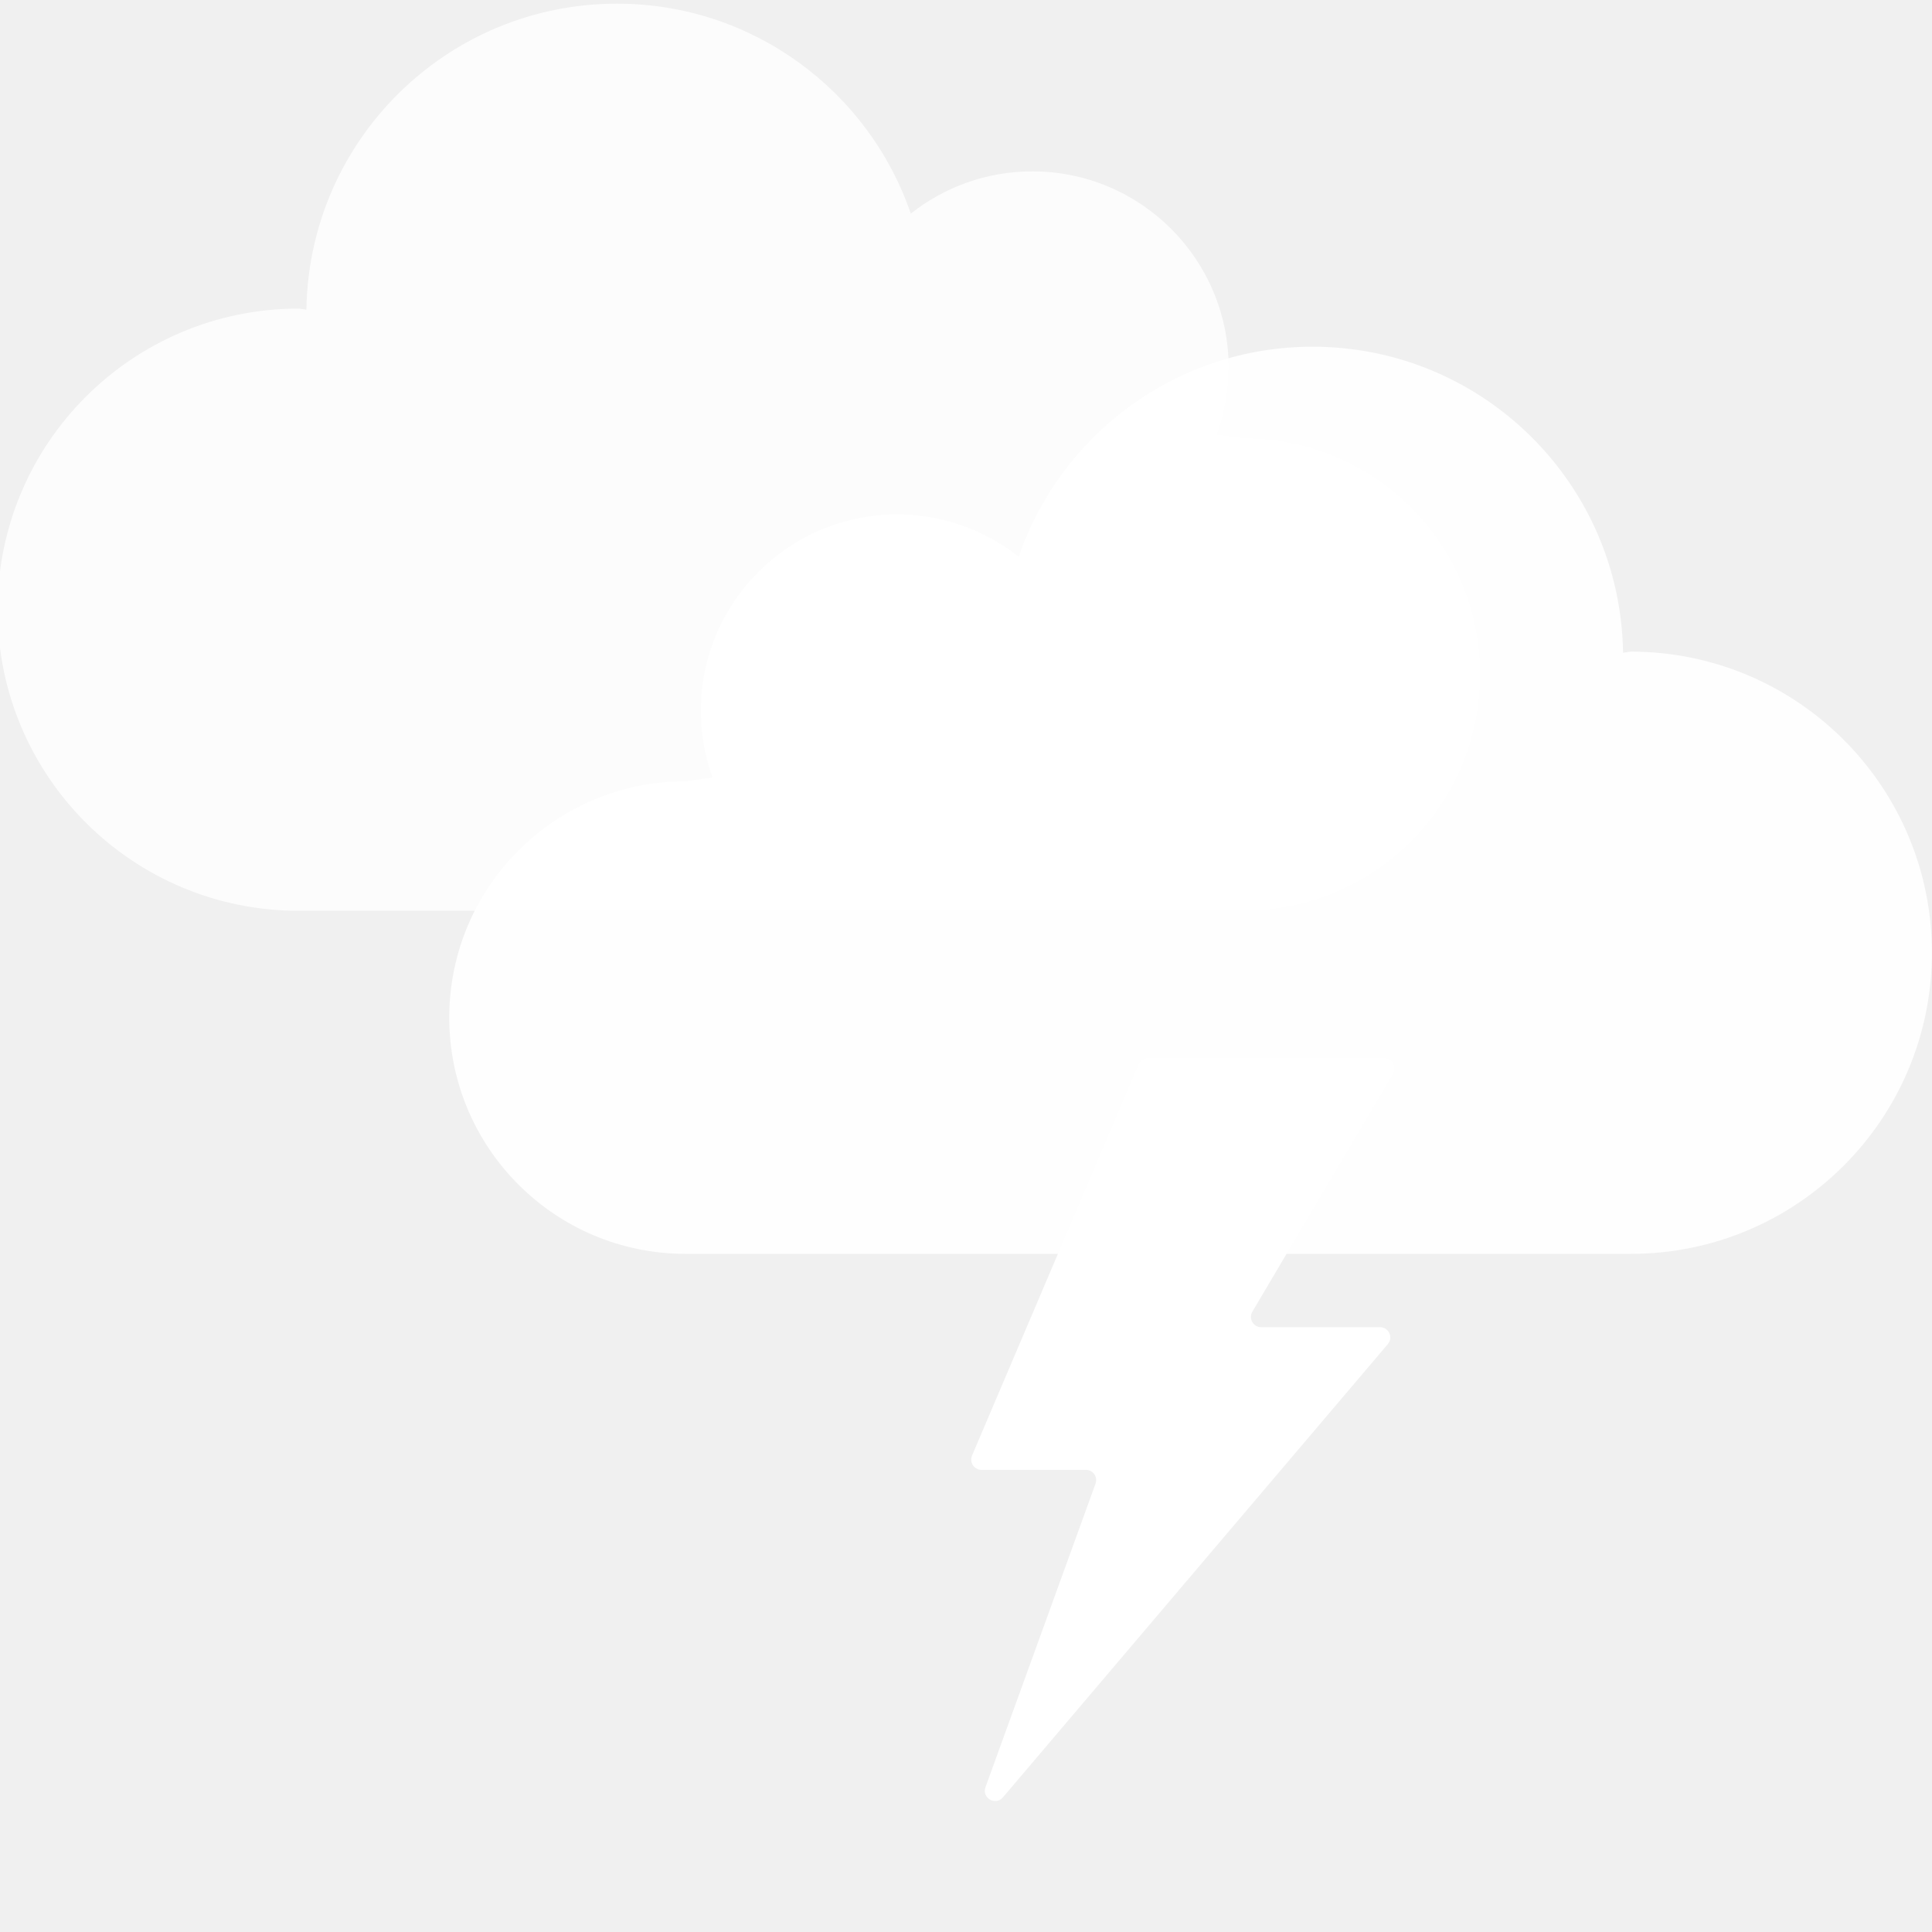
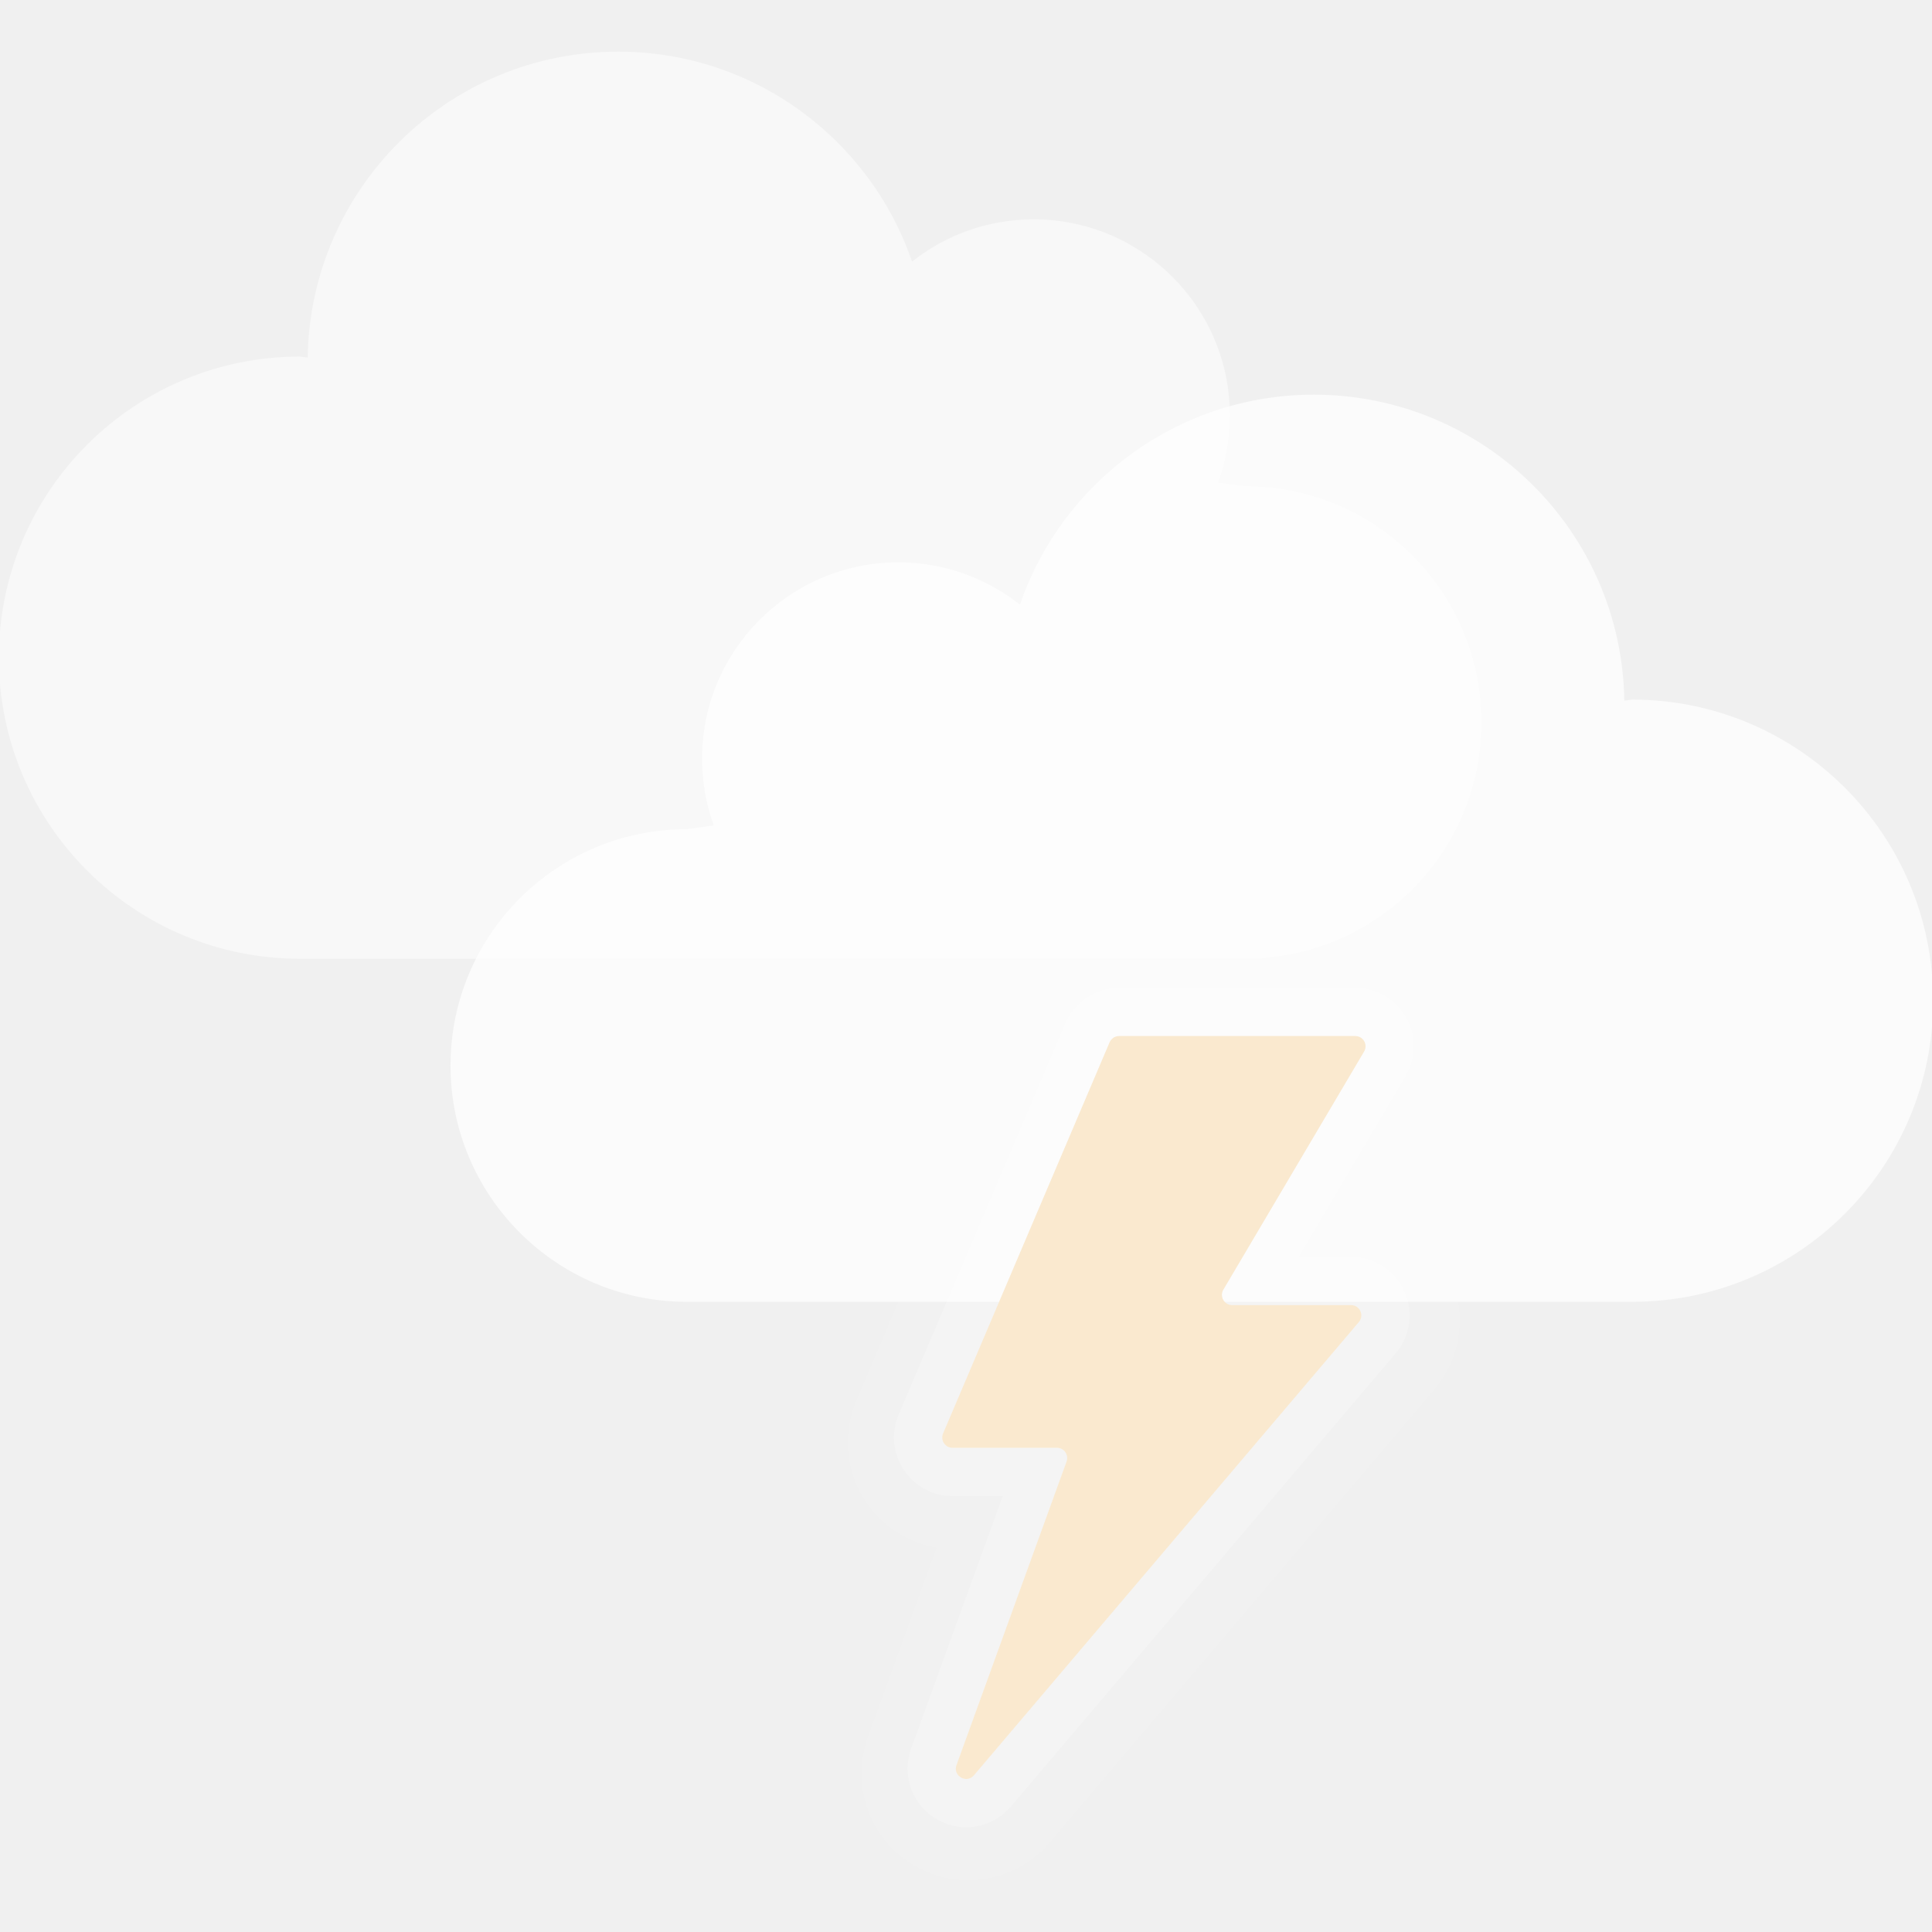
<svg xmlns="http://www.w3.org/2000/svg" version="1.1" id="Capa_1" x="0px" y="0px" viewBox="0 0 400 400" style="enable-background:new 0 0 400 400;" xml:space="preserve">
  <style type="text/css">
- 	.st0{opacity:0.8;fill:#FFFFFF;enable-background:new    ;}
- 	.st1{opacity:0.9;fill:#FFFFFF;enable-background:new    ;}
- 	.st2{fill:#FFFFFF;}
+ 	.st0{opacity:0.5;fill:#FFFFFF;enable-background:new    ;}
+ 	.st1{opacity:0.7;fill:#FFFFFF;enable-background:new    ;}
+ 	.st2{fill:#FFFFFF;enable-background:new    ;}
+ 	.st3{opacity:0.2;fill:#FFFFFF;}
+ 	.st4{opacity:0.05;fill:#FFFFFF;}
+ 	.st5{opacity:0.3;fill:#EDB55D;enable-background:new    ;}
</style>
-   <path class="st0" d="M306.48,139.64c0,27.02-21.91,48.93-48.93,48.93H61.84c-34.43,0-62.34-27.91-62.34-62.34  s27.91-62.34,62.34-62.34l1.6,0.22c0.52-35.08,29.1-63.35,64.29-63.35c28.22,0,52.18,18.19,60.84,43.47  c6.92-5.48,15.66-8.75,25.17-8.75c22.44,0,40.64,18.2,40.64,40.64c0,4.86-0.85,9.52-2.42,13.83l5.58,0.77  C284.58,90.71,306.48,112.61,306.48,139.64z" />
-   <path class="st1" d="M141.94,161.74l5.58-0.77c-1.57-4.32-2.42-8.97-2.42-13.83c0-22.44,18.2-40.64,40.64-40.64  c9.51,0,18.25,3.28,25.17,8.75c8.67-25.28,32.62-43.47,60.84-43.47c35.2,0,63.77,28.28,64.29,63.35l1.6-0.22  c34.43,0,62.34,27.91,62.34,62.34s-27.89,62.35-62.32,62.35H141.94c-27.02,0-48.93-21.91-48.93-48.93  C93.02,183.65,114.92,161.74,141.94,161.74z" />
-   <path class="st2" d="M237.7,219.07h48.89c1.65,0,2.67,1.79,1.83,3.21l-29.13,49.29c-0.84,1.42,0.18,3.21,1.83,3.21h24.6  c1.81,0,2.79,2.12,1.62,3.5l-79.69,93.84c-1.53,1.81-4.43,0.13-3.62-2.1l22.79-62.85c0.5-1.39-0.52-2.85-2-2.85h-21.61  c-1.52,0-2.55-1.56-1.96-2.96l34.48-80.99C236.08,219.58,236.85,219.07,237.7,219.07z" />
+   <g>
+     <path class="st0" d="M306.74,149.57c0,27.02-21.91,48.93-48.93,48.93H62.1c-34.43,0-62.34-27.91-62.34-62.34   S27.67,73.82,62.1,73.82l1.6,0.22c0.52-35.08,29.1-63.35,64.29-63.35c28.22,0,52.18,18.19,60.84,43.47   c6.92-5.48,15.66-8.75,25.17-8.75c22.44,0,40.64,18.2,40.64,40.64c0,4.86-0.85,9.52-2.42,13.83l5.58,0.77   C284.84,100.64,306.74,122.54,306.74,149.57z" />
+     <path class="st1" d="M142.2,171.67l5.58-0.77c-1.57-4.32-2.42-8.97-2.42-13.83c0-22.44,18.2-40.64,40.64-40.64   c9.51,0,18.25,3.28,25.17,8.75c8.67-25.28,32.62-43.47,60.84-43.47c35.2,0,63.77,28.28,64.29,63.35l1.6-0.22   c34.43,0,62.34,27.91,62.34,62.34s-27.89,62.35-62.32,62.35H142.2c-27.02,0-48.93-21.91-48.93-48.93   C93.28,193.58,115.18,171.67,142.2,171.67z" />
+     <path class="st2" d="M231.7,214.5h48.89c1.65,0,2.67,1.79,1.83,3.21L253.29,267c-0.84,1.42,0.18,3.21,1.83,3.21h24.6   c1.81,0,2.79,2.12,1.62,3.5l-79.69,93.84c-1.53,1.81-4.43,0.13-3.62-2.1l22.79-62.85c0.5-1.39-0.52-2.85-2-2.85h-21.61   c-1.52,0-2.55-1.56-1.96-2.96l34.48-80.99C230.08,215.01,230.85,214.5,231.7,214.5z" />
+     <path class="st3" d="M279.72,260.21h-10.8l22.11-37.41c2.21-3.74,2.25-8.41,0.1-12.18c-2.15-3.77-6.19-6.12-10.54-6.12H231.7   c-4.8,0-9.16,2.85-11.11,7.25l-34.55,81.16c-1.58,3.75-1.18,8.02,1.08,11.42c2.25,3.39,6.03,5.42,10.1,5.42h10.38l-18.96,52.29   c-2.01,5.53,0.23,11.68,5.32,14.63c1.91,1.1,4.01,1.64,6.08,1.64c3.47,0,6.87-1.49,9.24-4.28l79.69-93.85   c3.04-3.59,3.73-8.67,1.75-12.94C288.75,262.97,284.43,260.21,279.72,260.21z" />
+     <path class="st4" d="M286.33,252.11l13.72-23.21c4.04-6.82,4.1-15.34,0.18-22.23c-3.93-6.88-11.29-11.16-19.22-11.16h-48.89   c-8.75,0-16.7,5.18-20.25,13.2l-34.63,81.33c-2.89,6.85-2.15,14.64,1.96,20.83c3.41,5.13,8.72,8.55,14.67,9.57l-14.21,39.19   c-3.66,10.09,0.42,21.32,9.71,26.7c3.37,1.95,7.21,2.99,11.09,2.99c6.52,0,12.67-2.85,16.86-7.81l79.7-93.85   c5.55-6.55,6.81-15.82,3.2-23.61C297.49,258.18,292.36,253.88,286.33,252.11z" />
+     <path class="st5" d="M231.7,214.5h48.89c1.65,0,2.67,1.79,1.83,3.21L253.29,267c-0.84,1.42,0.18,3.21,1.83,3.21h24.6   c1.81,0,2.79,2.12,1.62,3.5l-79.69,93.84c-1.53,1.81-4.43,0.13-3.62-2.1l22.79-62.85c0.5-1.39-0.52-2.85-2-2.85h-21.61   c-1.52,0-2.55-1.56-1.96-2.96l34.48-80.99C230.08,215.01,230.85,214.5,231.7,214.5z" />
+   </g>
</svg>
